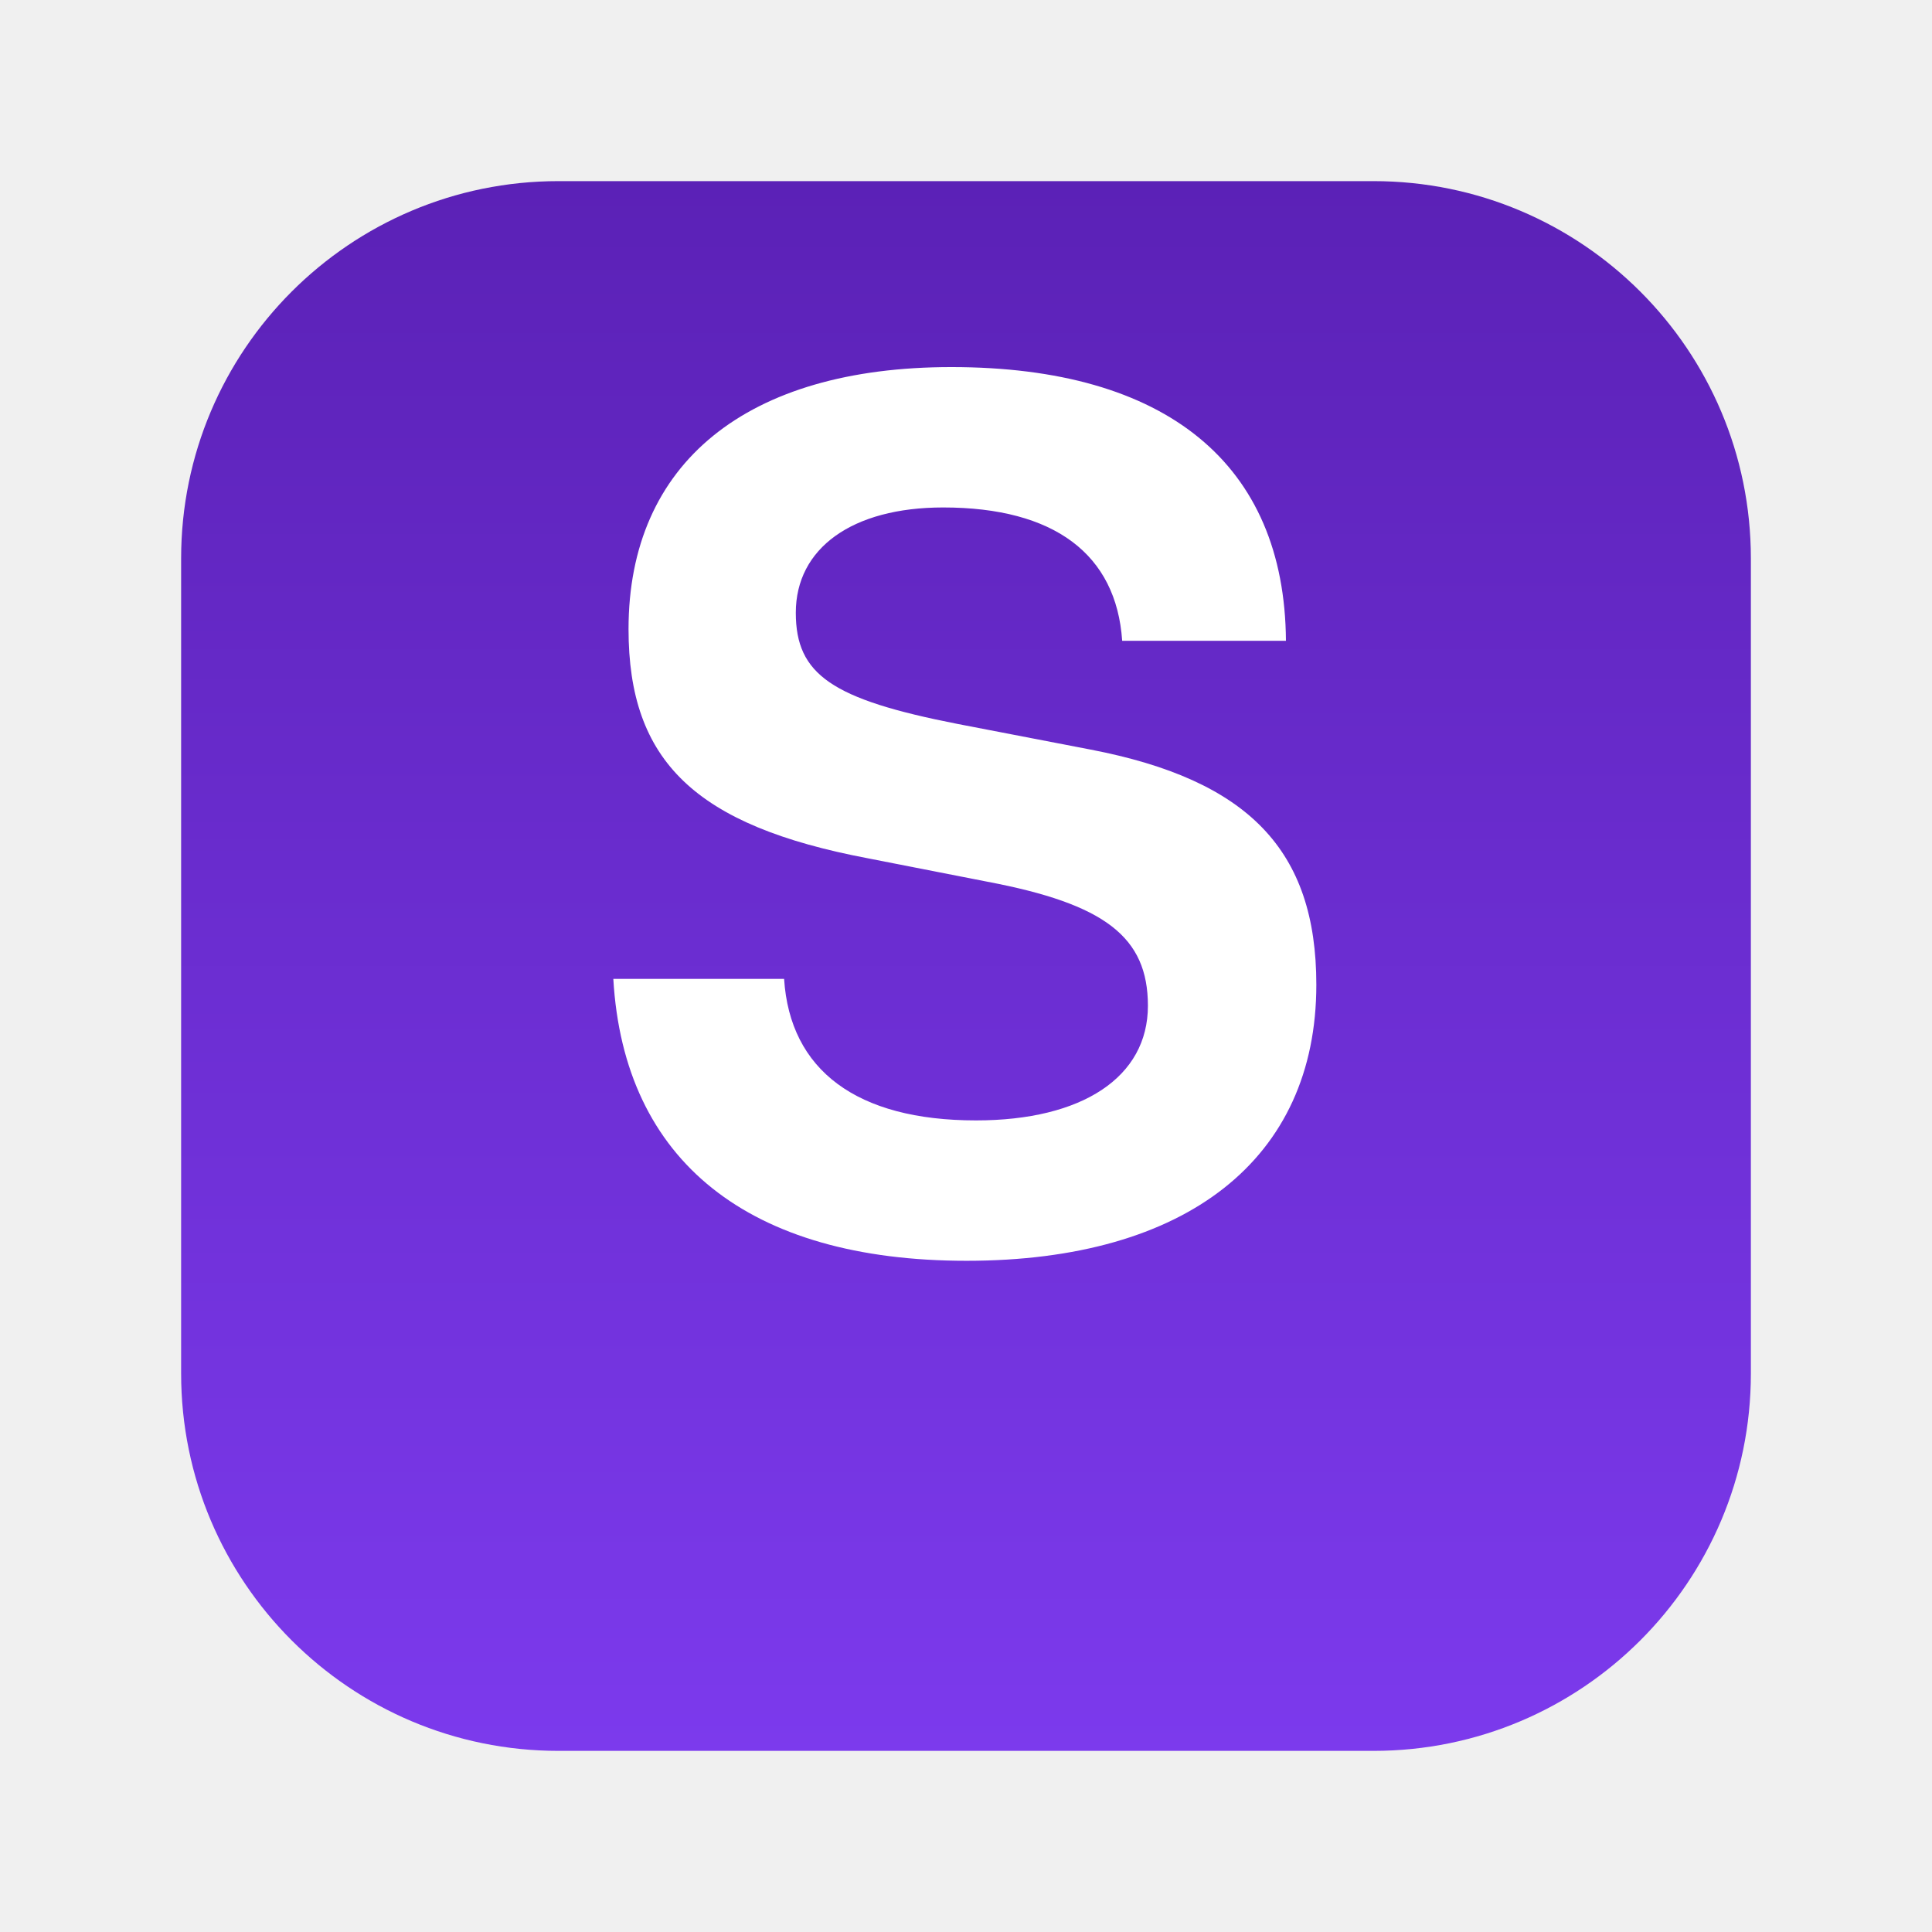
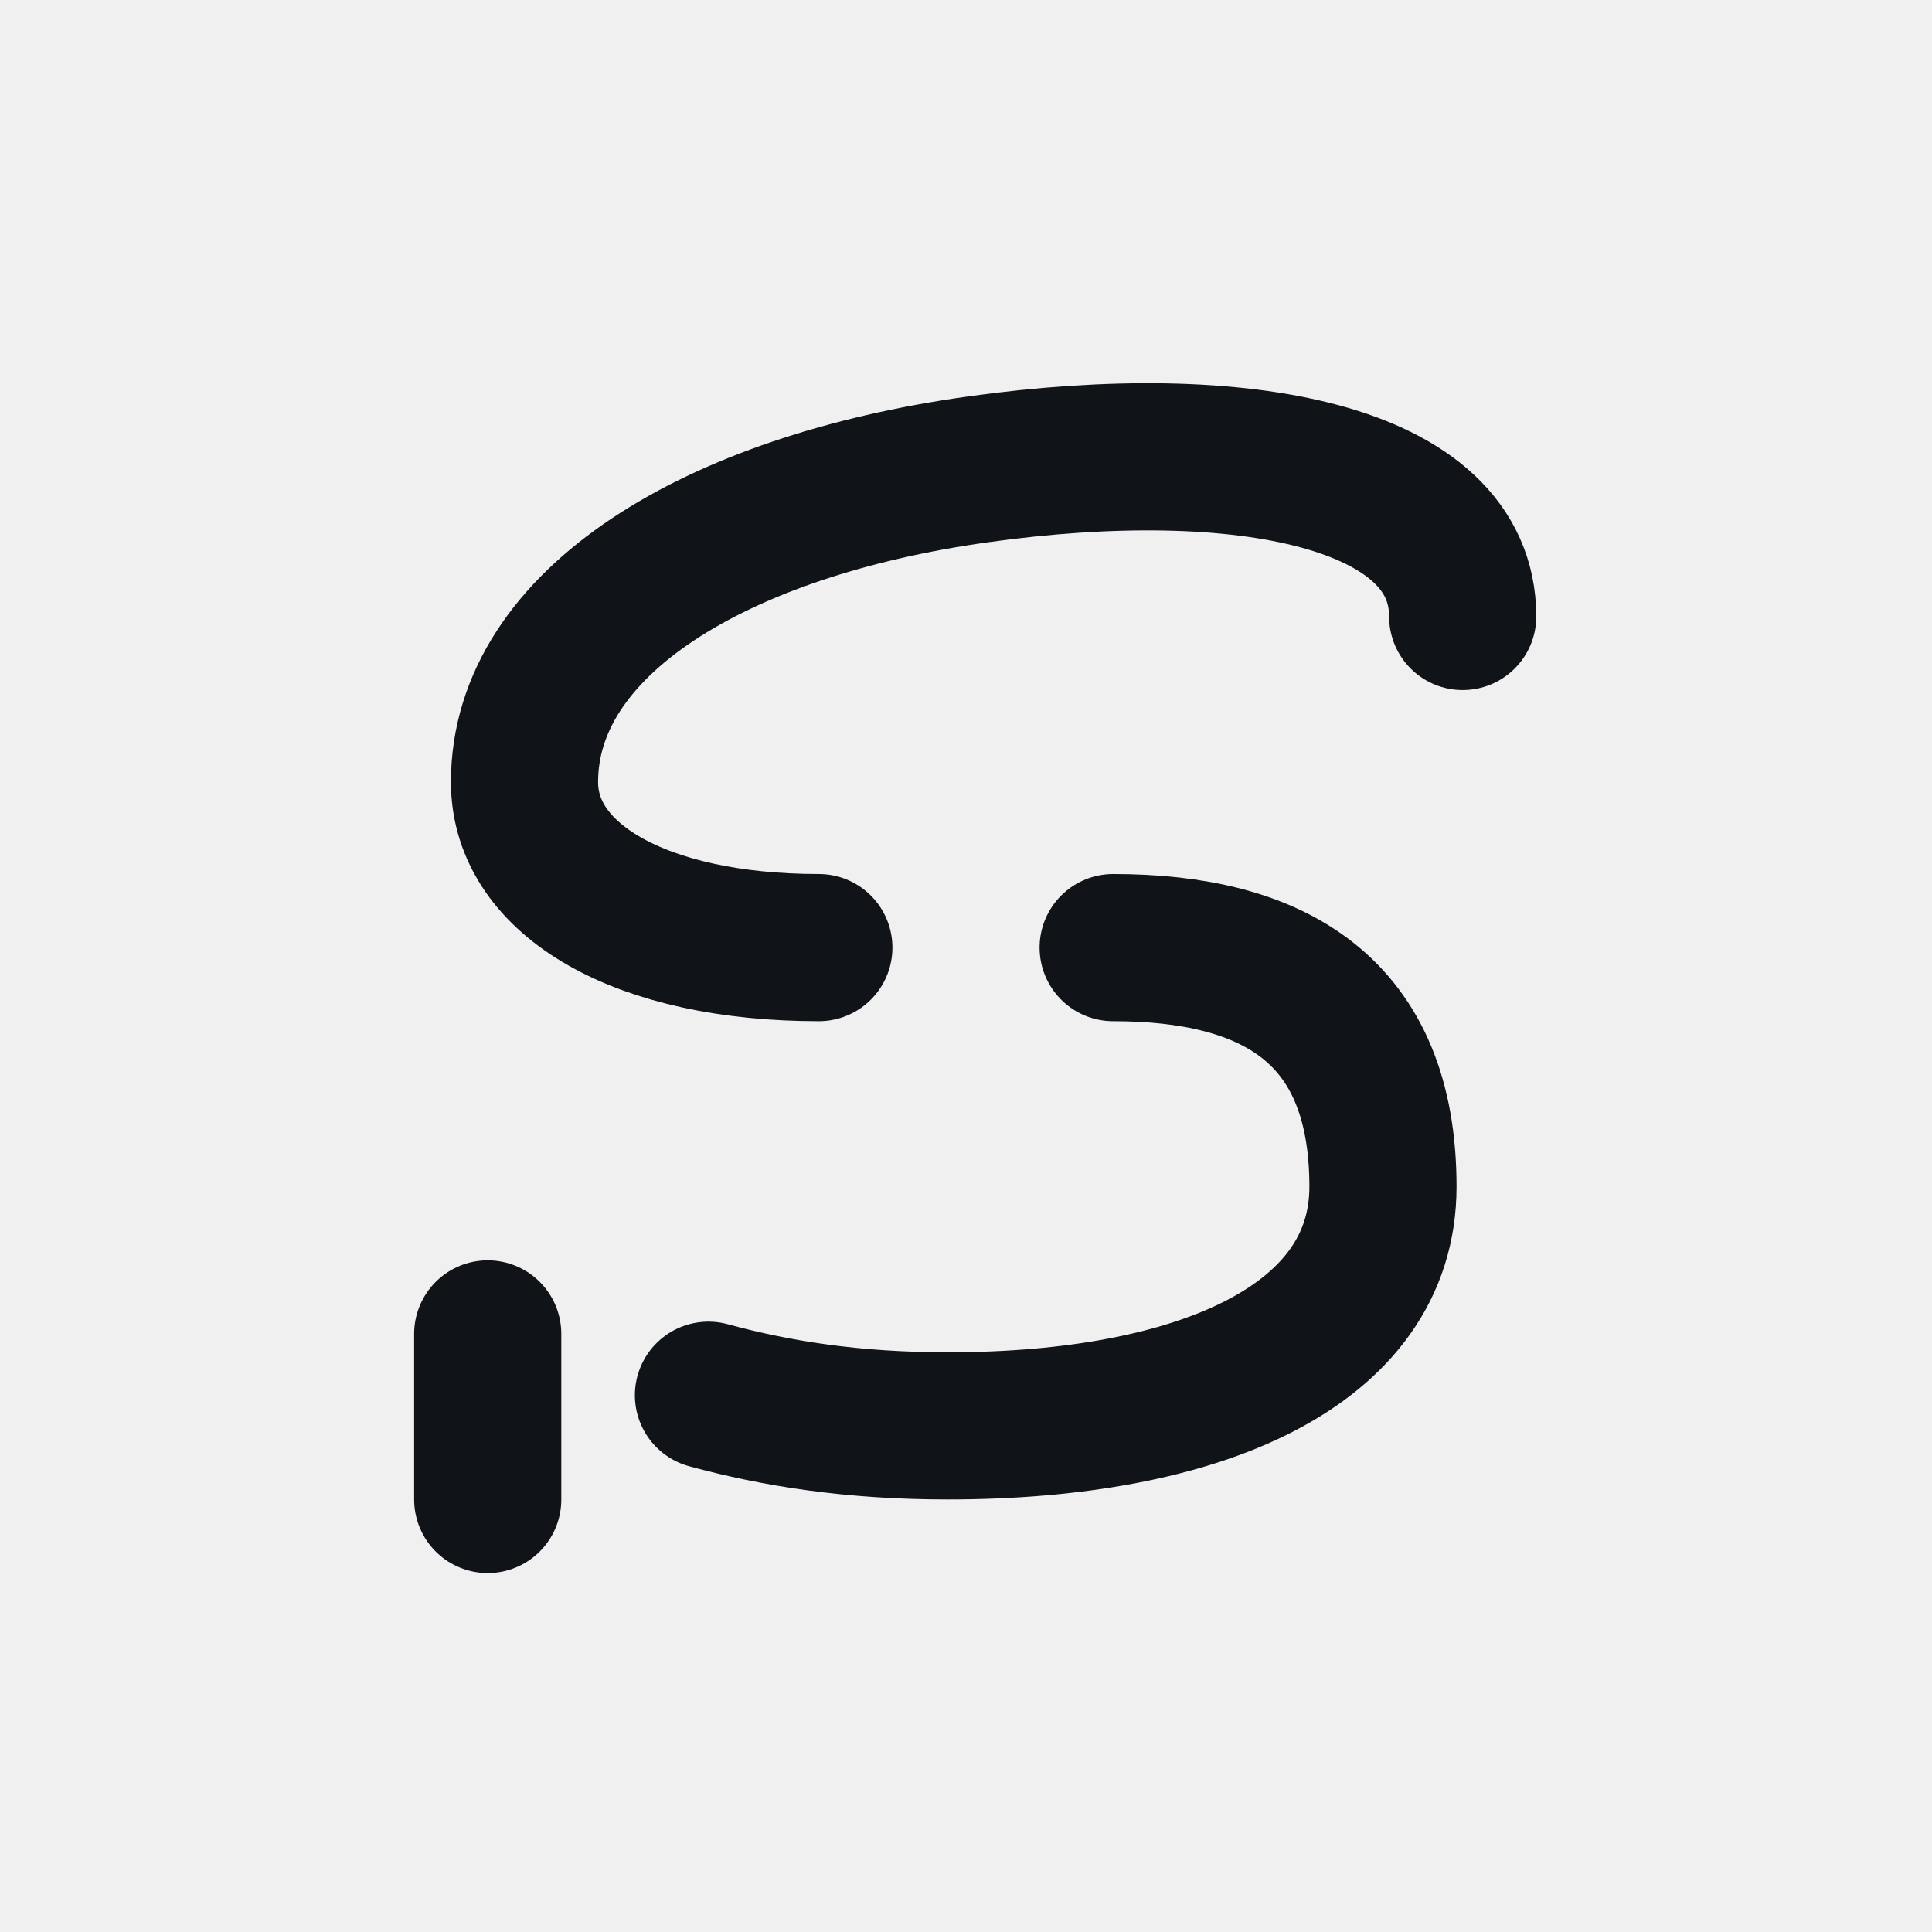
- <svg xmlns="http://www.w3.org/2000/svg" viewBox="0 0 1024 1024" width="1024" height="1024">
-   <defs>
-     <linearGradient id="sq" x1="0" y1="0" x2="0" y2="1">
-       <stop offset="0" stop-color="#5B21B6" />
-       <stop offset="1" stop-color="#7C3AED" />
-     </linearGradient>
-   </defs>
-   <rect x="96" y="96" width="832" height="832" rx="200" ry="200" fill="url(#sq)" />
-   <text x="512" y="512" font-family="Segoe UI, Helvetica, Arial, sans-serif" font-size="620" font-weight="700" fill="#ffffff" text-anchor="middle" dominant-baseline="central">S</text>
+ <svg xmlns="http://www.w3.org/2000/svg" viewBox="0 0 1024 1024" width="1024" height="1024" fill="none">
+   <g transform="translate(96 96) scale(0.8125)" stroke="#101317" stroke-width="96" stroke-linecap="round" stroke-linejoin="round">
+     <path d="M836 284 C836 192 692 164 520 188 C348 212 224 288 224 392 C224 456 300 500 416 500" />
+     <path d="M608 500 C712 500 784 540 784 656 C784 760 664 812 500 812 C438 812 388 804 344 792" />
+     <path d="M200 752 L200 860" />
+   </g>
</svg>
